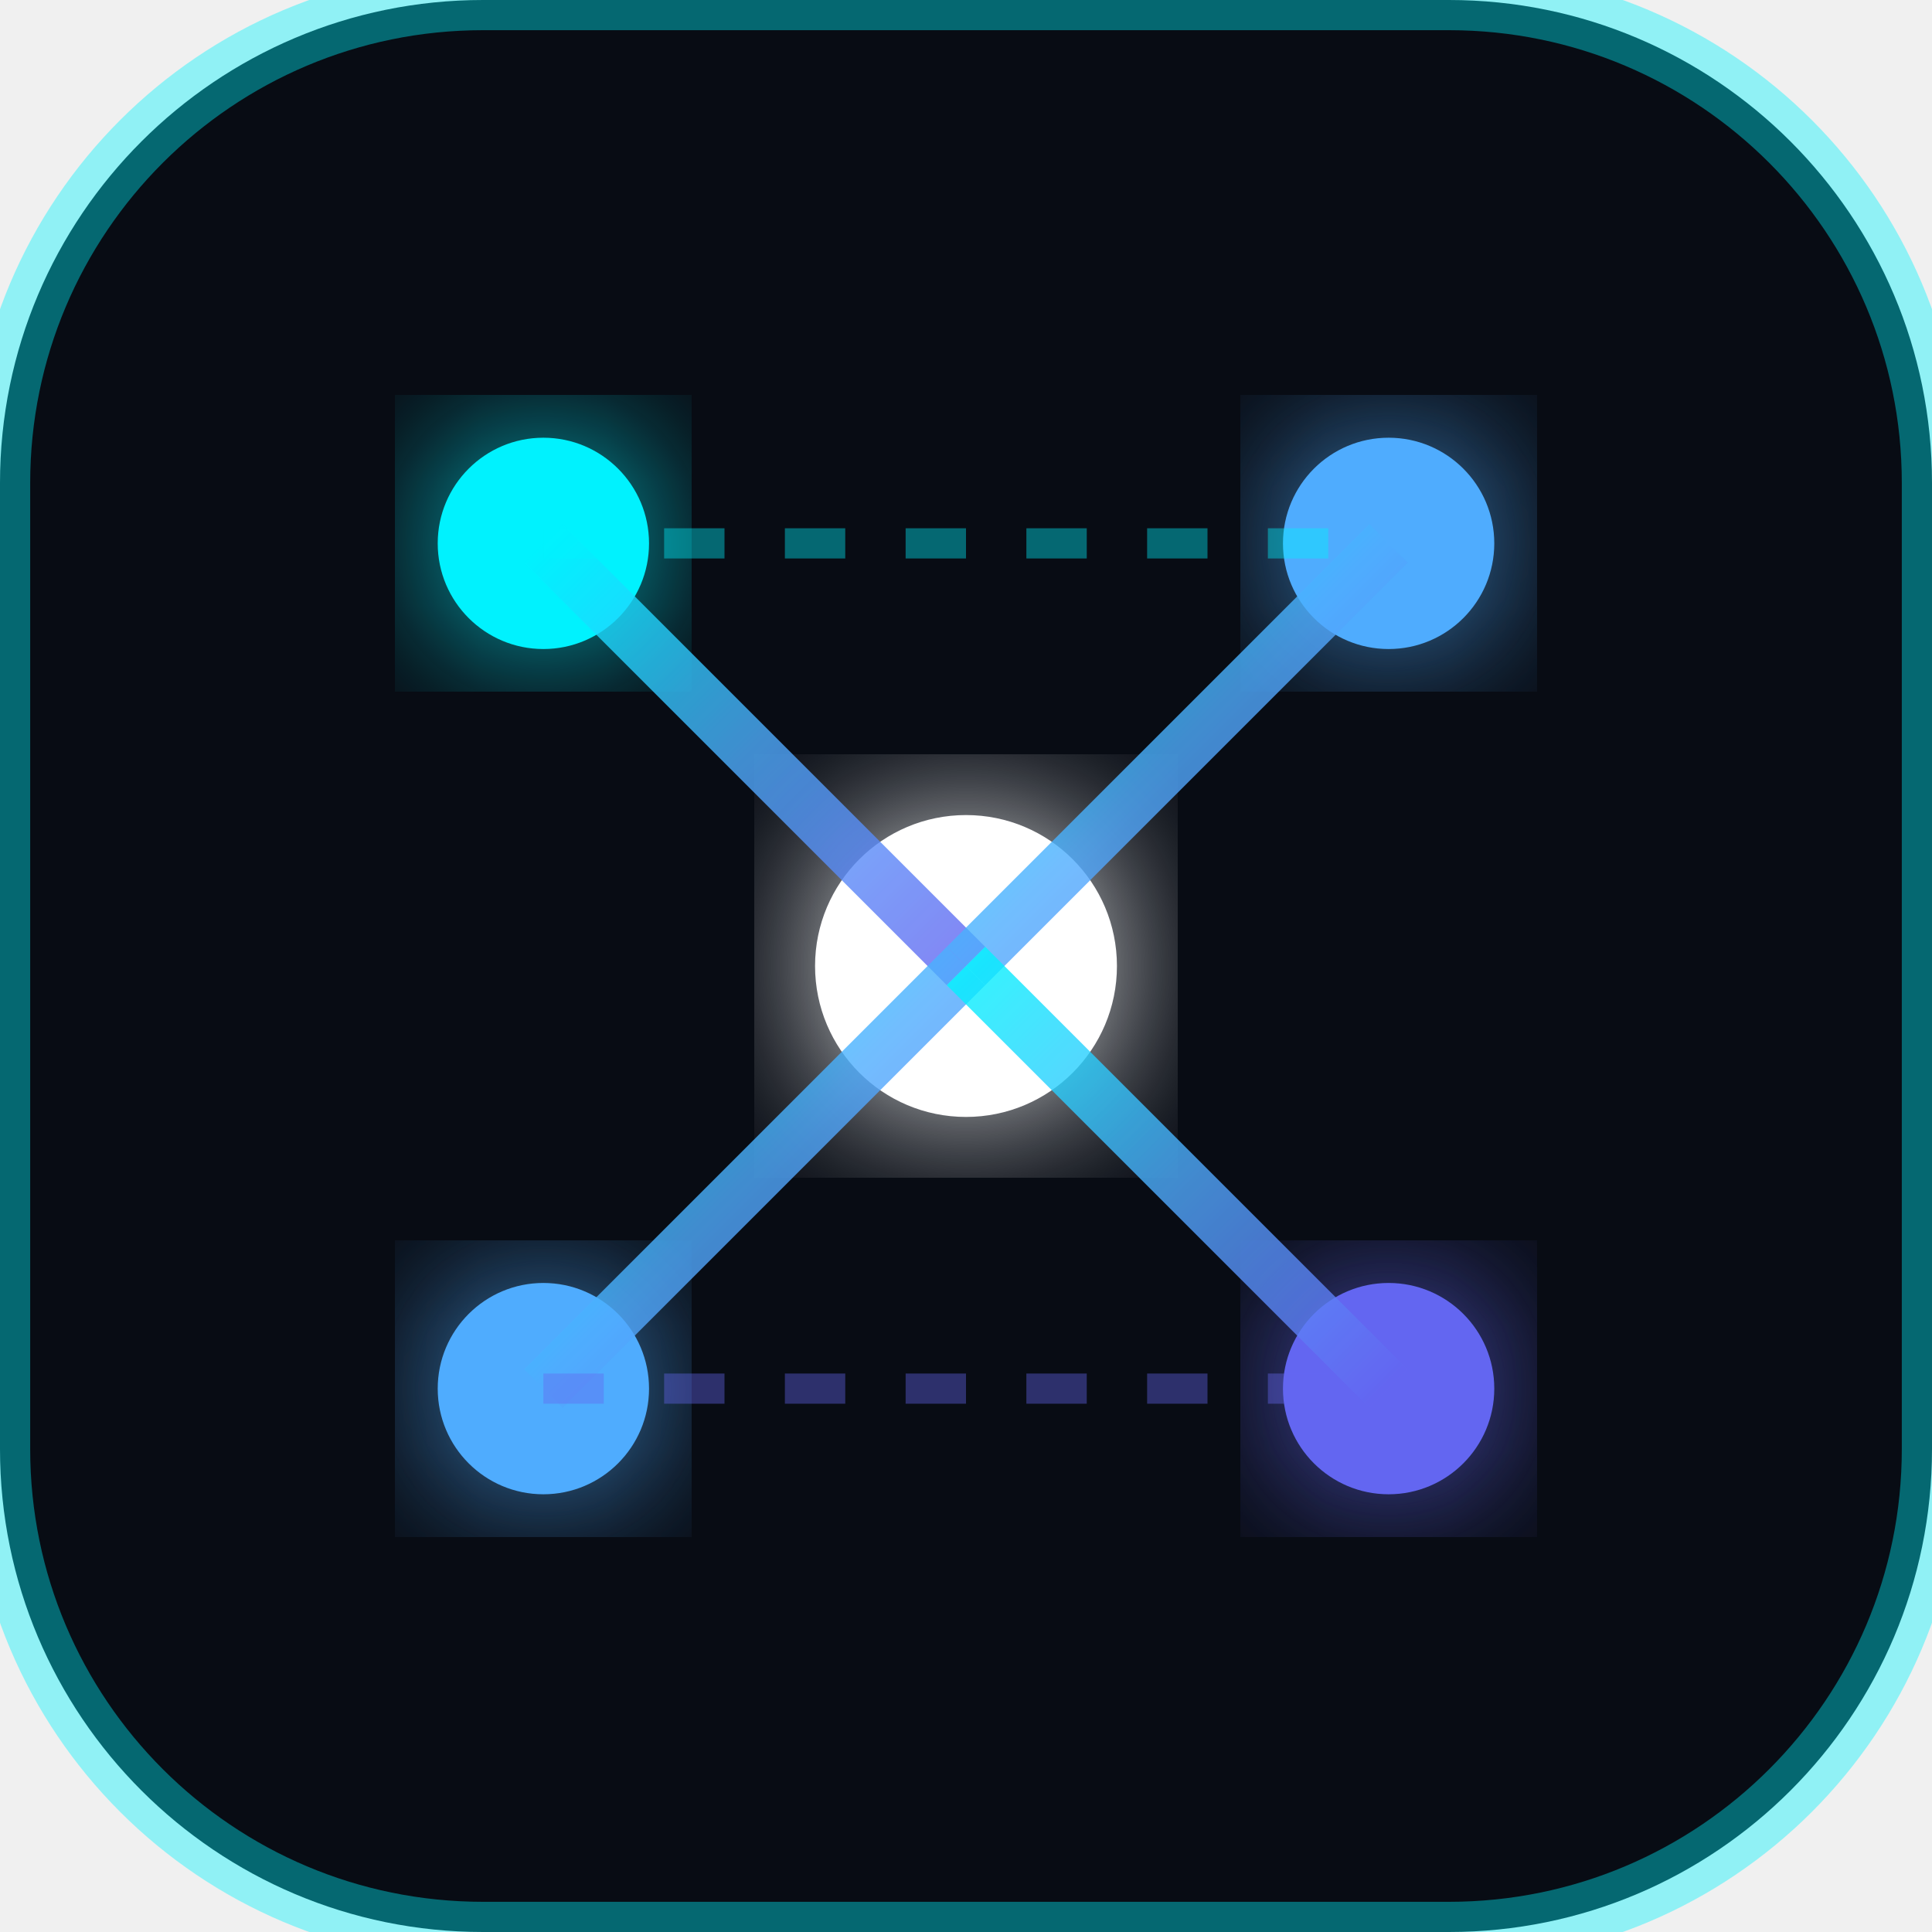
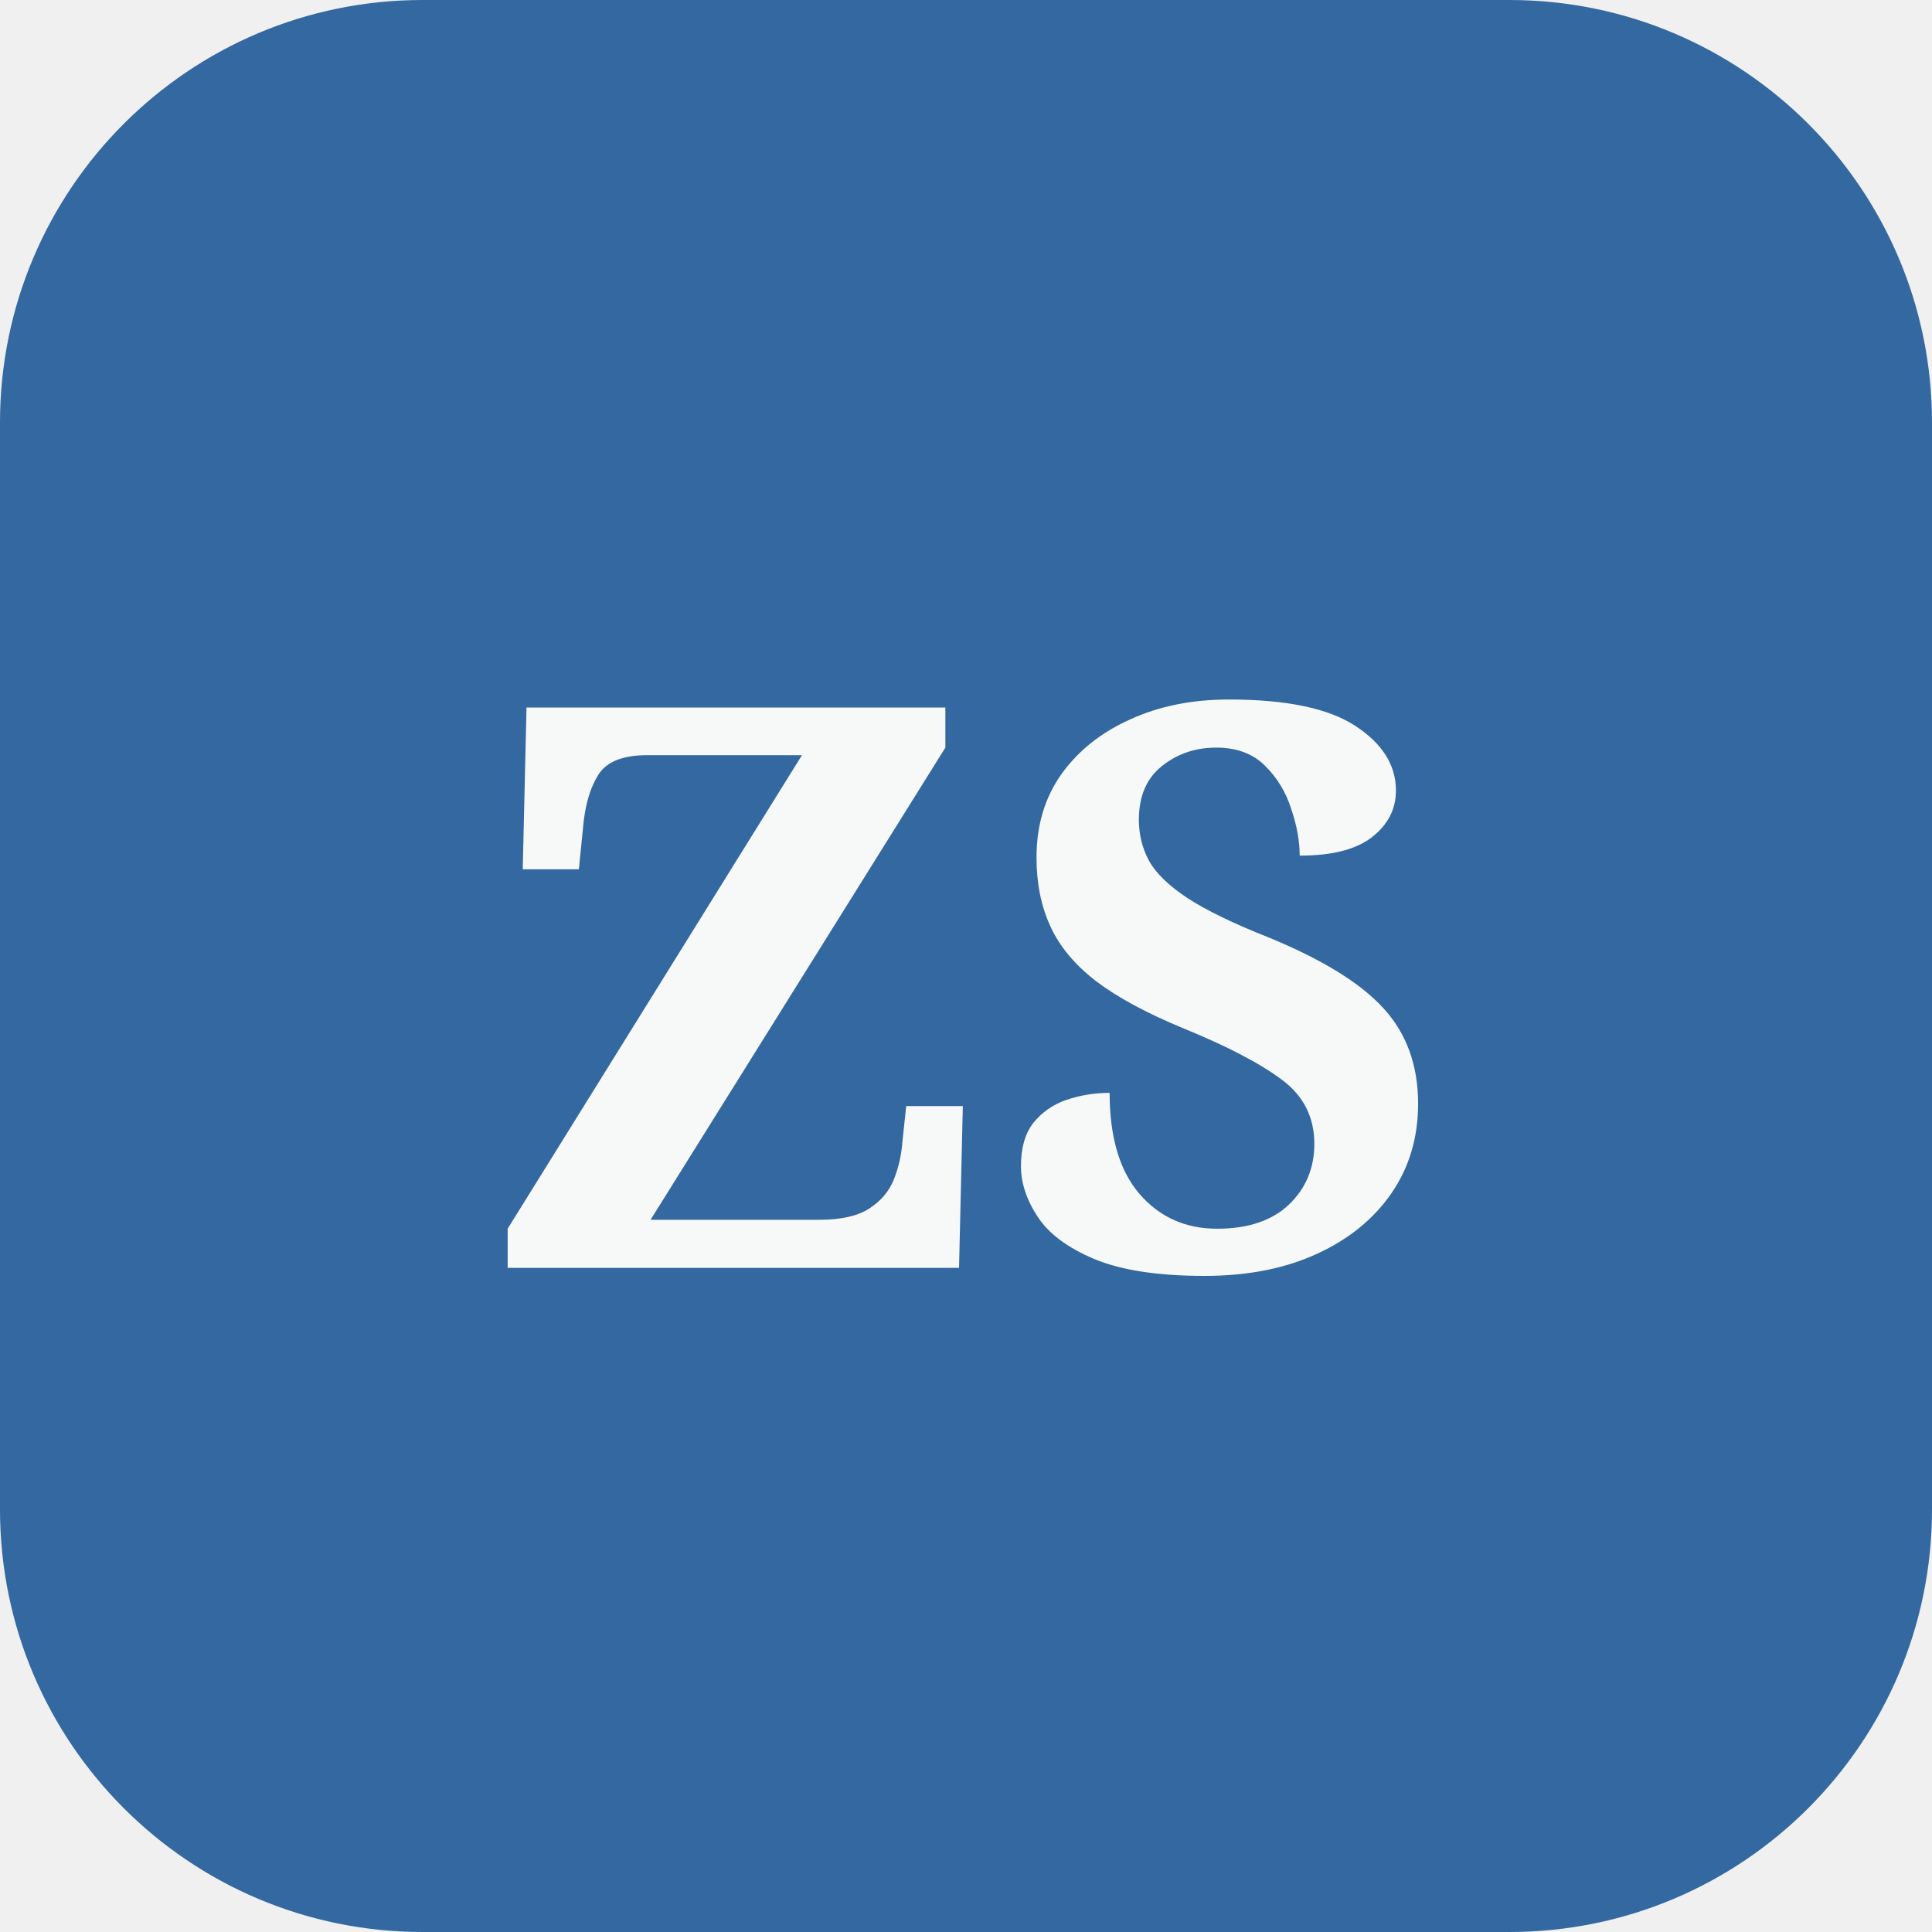
<svg xmlns="http://www.w3.org/2000/svg" viewBox="0 0 64 64">
-   <defs>
-     <linearGradient id="grad" x1="0%" y1="0%" x2="100%" y2="100%">
-       <stop offset="0%" stop-color="#00f2fe" />
-       <stop offset="50%" stop-color="#4facfe" />
-       <stop offset="100%" stop-color="#6366f1" />
-     </linearGradient>
-     <filter id="glow" x="-20%" y="-20%" width="140%" height="140%">
-       <feGaussianBlur stdDeviation="3" result="blur" />
-       <feComposite in="SourceGraphic" in2="blur" operator="over" />
-     </filter>
-   </defs>
-   <rect width="64" height="64" rx="16" fill="#080c14" stroke="rgba(0, 242, 254, 0.4)" stroke-width="2" />
-   <circle cx="18" cy="18" r="3.5" fill="#00f2fe" filter="url(#glow)" />
-   <circle cx="46" cy="18" r="3.5" fill="#4facfe" filter="url(#glow)" />
-   <circle cx="32" cy="32" r="5" fill="#ffffff" filter="url(#glow)" />
-   <circle cx="18" cy="46" r="3.5" fill="#4facfe" filter="url(#glow)" />
-   <circle cx="46" cy="46" r="3.5" fill="#6366f1" filter="url(#glow)" />
-   <line x1="18" y1="18" x2="32" y2="32" stroke="url(#grad)" stroke-width="1.8" opacity="0.8" />
-   <line x1="46" y1="18" x2="32" y2="32" stroke="url(#grad)" stroke-width="1.8" opacity="0.8" />
-   <line x1="18" y1="46" x2="32" y2="32" stroke="url(#grad)" stroke-width="1.8" opacity="0.8" />
-   <line x1="46" y1="46" x2="32" y2="32" stroke="url(#grad)" stroke-width="1.8" opacity="0.8" />
-   <line x1="18" y1="18" x2="46" y2="18" stroke="#00f2fe" stroke-width="1" opacity="0.4" stroke-dasharray="2 2" />
-   <line x1="18" y1="46" x2="46" y2="46" stroke="#6366f1" stroke-width="1" opacity="0.4" stroke-dasharray="2 2" />
+   <rect width="64" height="64" rx="14" fill="#3368A0" />
+   <text x="32" y="42" text-anchor="middle" font-family="Georgia, serif" font-size="26" font-weight="700" fill="#F7F9F8">ZS</text>
</svg>
